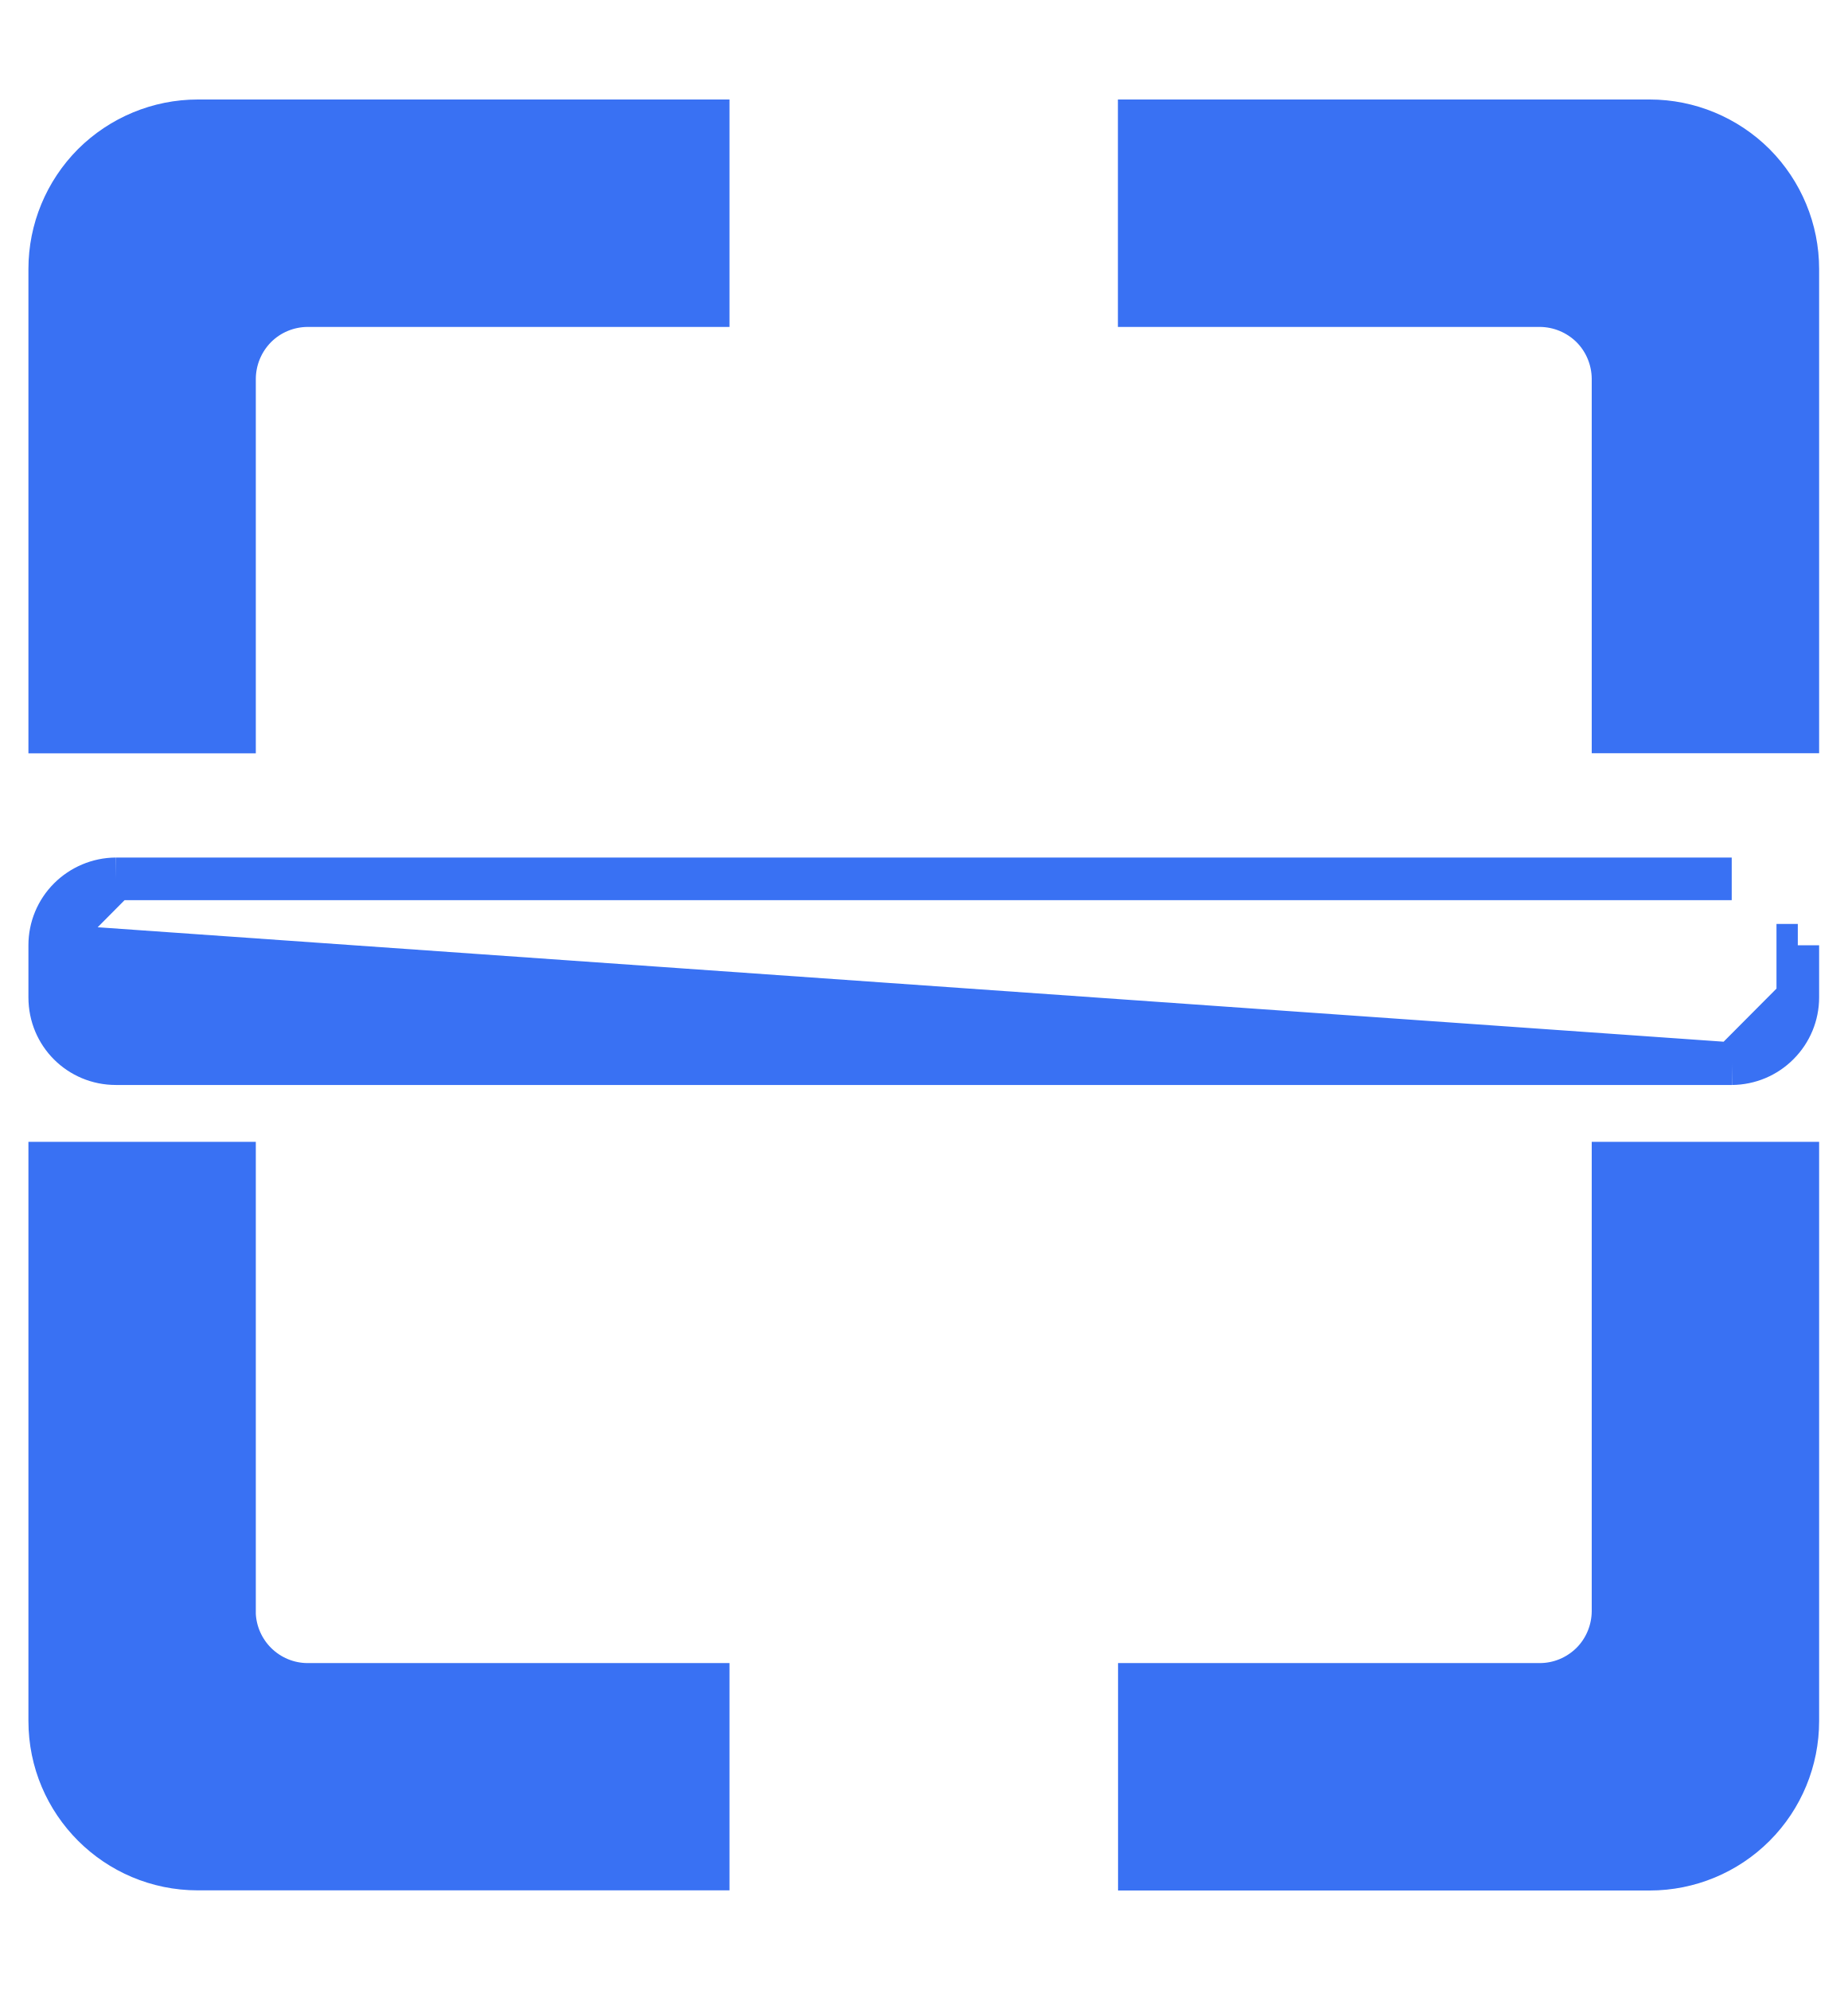
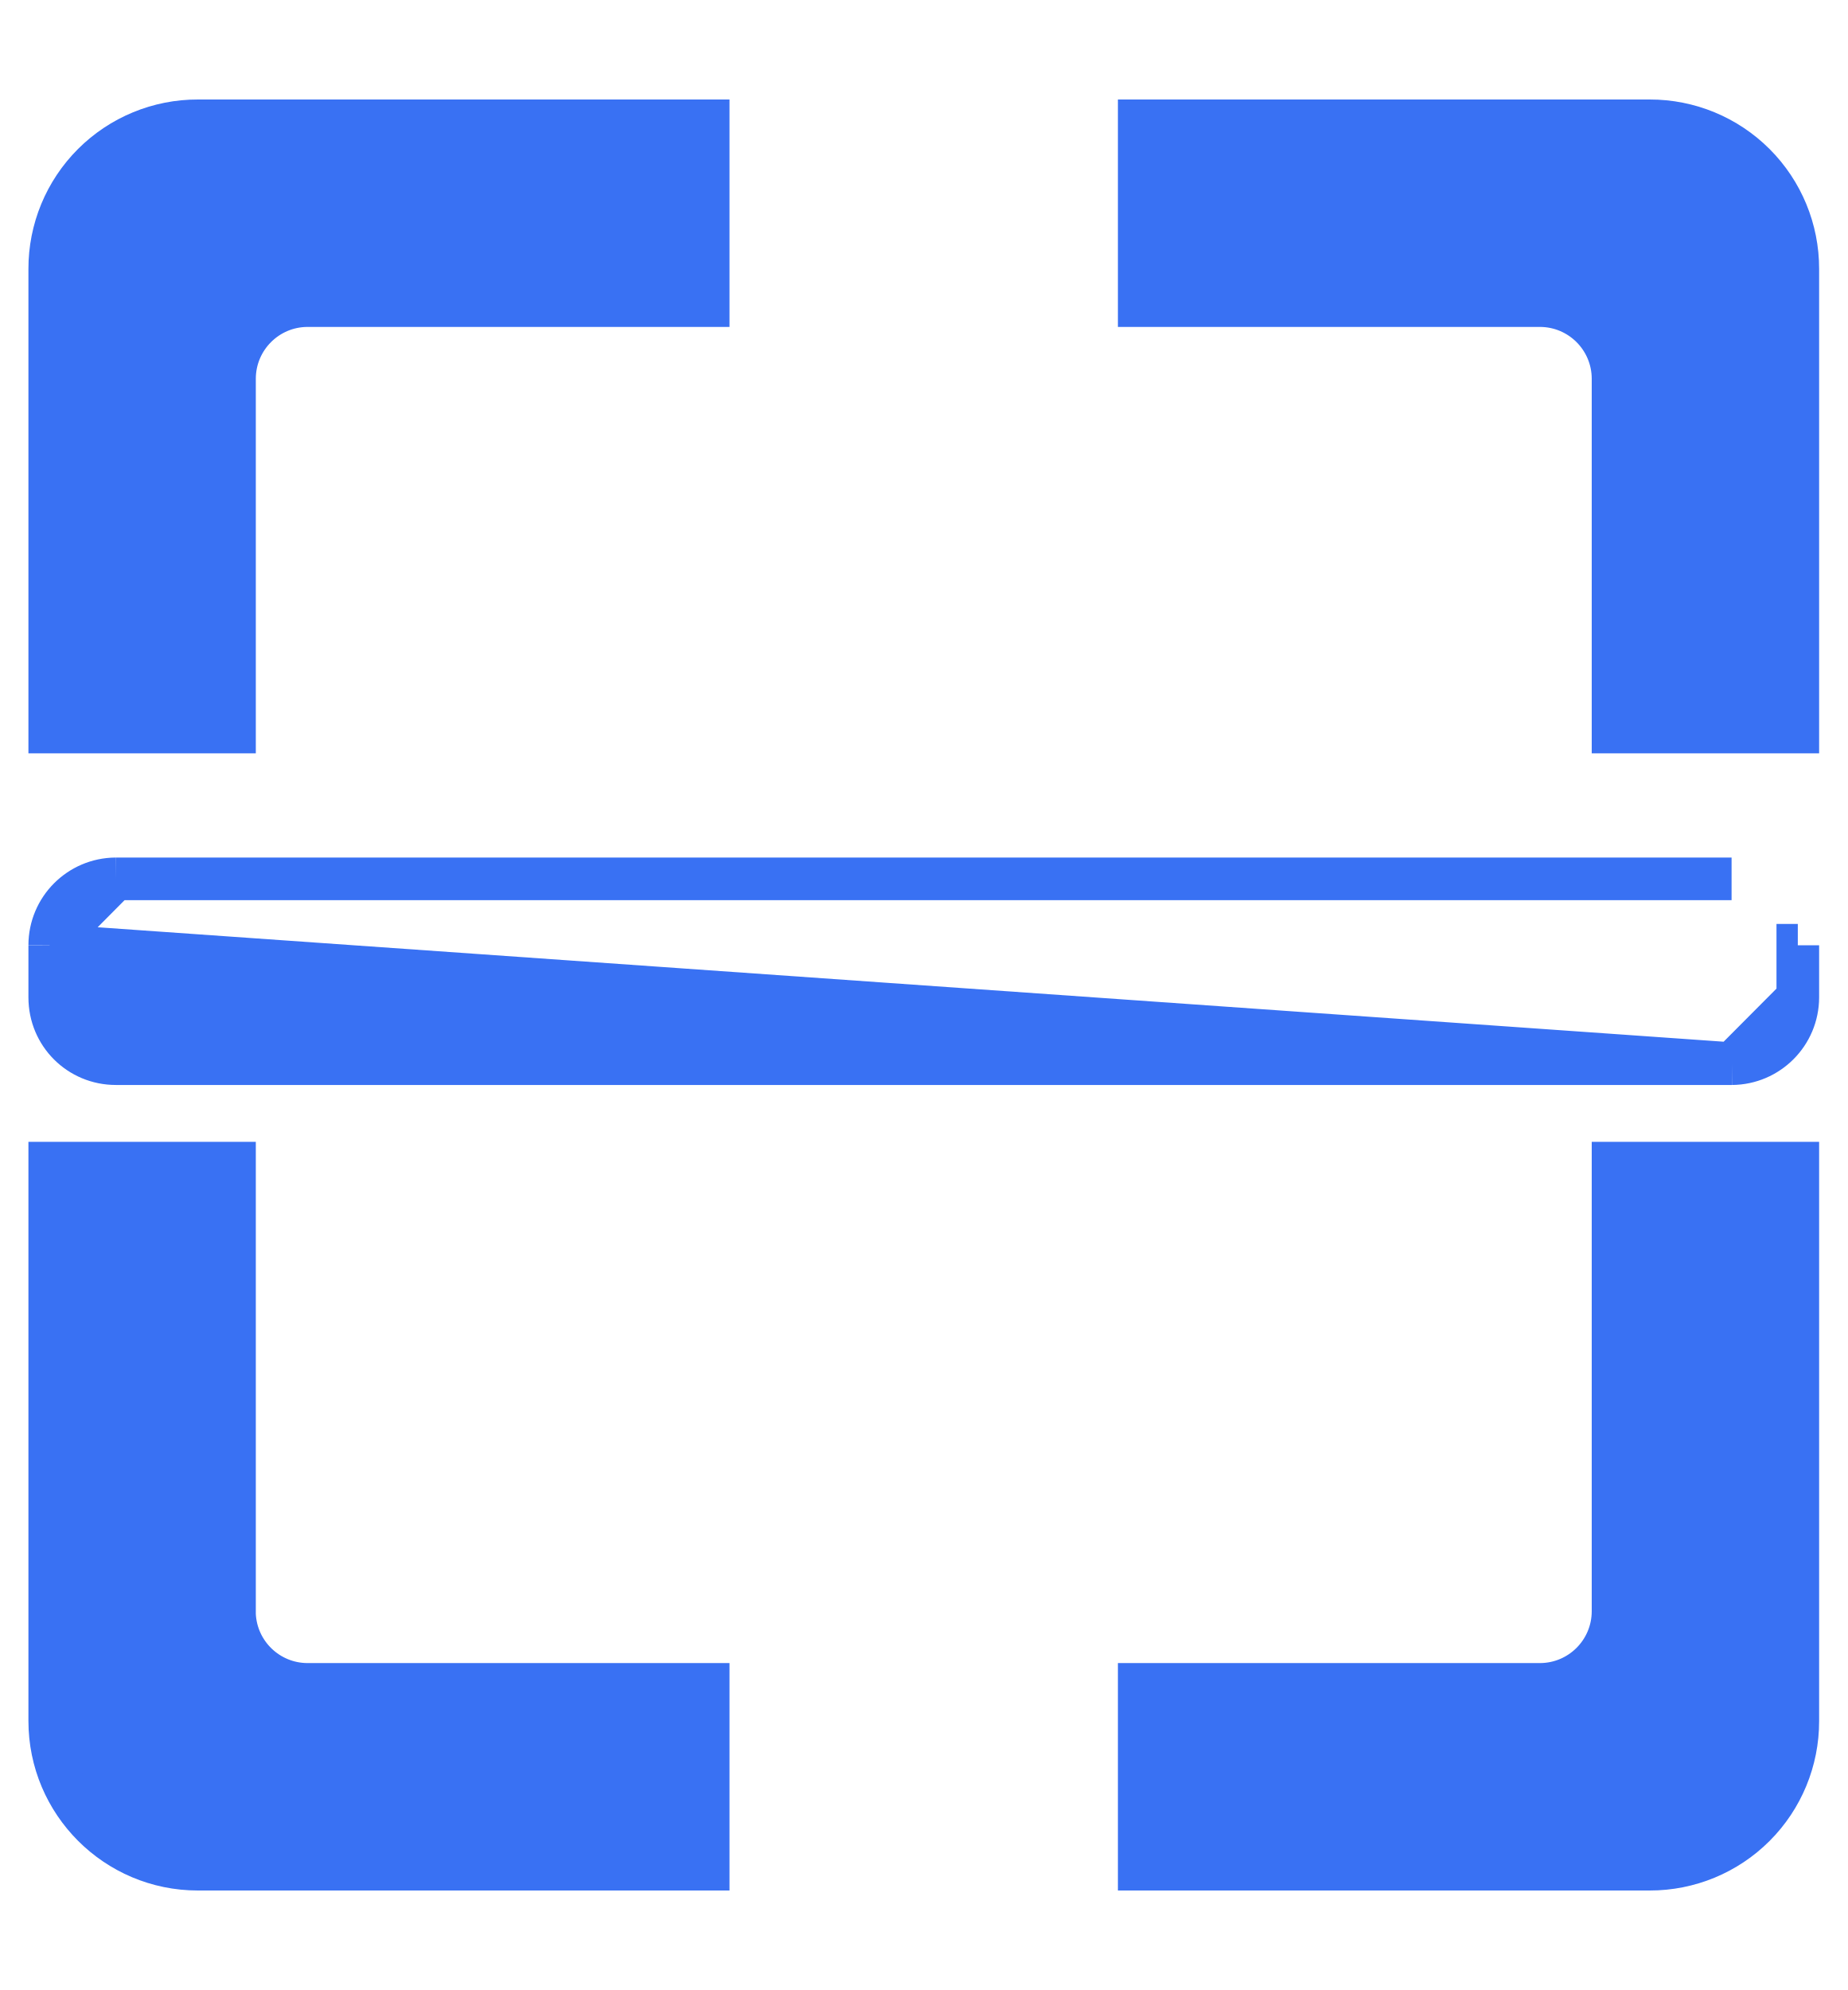
- <svg xmlns="http://www.w3.org/2000/svg" width="13" height="14" viewBox="0 0 13 14" fill="none">
-   <path d="M0.814 6.183L0.815 6.183L12.184 6.183H12.185L0.814 6.183ZM0.814 6.183C0.691 6.184 0.573 6.234 0.486 6.321C0.399 6.408 0.35 6.526 0.35 6.649V6.65M0.814 6.183L0.35 6.65M0.35 6.65V7.017C0.35 7.277 0.558 7.483 0.815 7.483L12.185 7.483L12.186 7.483M0.35 6.65L12.186 7.483M12.186 7.483C12.309 7.482 12.427 7.433 12.514 7.345C12.601 7.258 12.65 7.14 12.65 7.017V7.017M12.186 7.483L12.65 7.017M12.65 7.017V6.65M12.65 7.017V6.65M12.65 6.65V6.65H12.5L12.65 6.65ZM1.65 11.358V11.336V8.333V8.183H1.5H0.5H0.35V8.333V12.107C0.35 12.683 0.817 13.149 1.392 13.149H4.833H4.983V12.999V12V11.85H4.833H2.164C2.028 11.85 1.897 11.795 1.801 11.699C1.71 11.608 1.656 11.486 1.65 11.358ZM4.833 2.15H4.983V2V1V0.85H4.833H1.392C1.116 0.85 0.851 0.96 0.655 1.155C0.46 1.351 0.35 1.616 0.35 1.892V5V5.15H0.5H1.5H1.65V5V2.664V2.664C1.651 2.528 1.705 2.398 1.801 2.301C1.897 2.205 2.027 2.151 2.163 2.15H4.833ZM11.35 8.333V11.274L11.35 11.274L11.35 11.336C11.349 11.472 11.295 11.603 11.199 11.699C11.102 11.795 10.972 11.85 10.835 11.85H8.167H8.017V12V13V13.15H8.167H11.608C11.885 13.15 12.15 13.04 12.345 12.845C12.541 12.649 12.65 12.384 12.65 12.108V8.333V8.183H12.501H11.5H11.35V8.333ZM8.166 0.85H8.016V1V2V2.15H8.166L10.835 2.15C10.835 2.15 10.836 2.15 10.836 2.15C10.972 2.151 11.102 2.205 11.199 2.301C11.295 2.397 11.349 2.528 11.35 2.664V4.999V5.149H11.5H12.5H12.65V4.999V1.892C12.65 1.616 12.54 1.351 12.345 1.155C12.149 0.96 11.884 0.85 11.608 0.85H8.166Z" fill="#3971F3" stroke="#3971F3" stroke-width="0.3" />
+ <svg xmlns="http://www.w3.org/2000/svg" width="13" height="14" fill="none" data-c="1">
+   <path fill="#3971F3" stroke="#3971F3" stroke-width=".3" d="M.814 6.183h11.37zm0 0a.467.467 0 0 0-.464.466m.464-.466L.35 6.65m0 0v.367c0 .26.208.466.465.466h11.371M.35 6.65l11.836.833m0 0a.467.467 0 0 0 .464-.466m-.464.466.464-.466m0 0V6.65m0 .367V6.65m0 0h-.15zm-11 4.708V8.183H.35v3.924c0 .576.467 1.043 1.042 1.043h3.591v-1.3h-2.82a.515.515 0 0 1-.513-.492ZM4.833 2.15h.15V.85h-3.59A1.04 1.04 0 0 0 .35 1.892V5.15h1.3V2.664a.515.515 0 0 1 .513-.514zm6.517 6.183v3.003a.515.515 0 0 1-.514.514h-2.82v1.3h3.592a1.04 1.04 0 0 0 1.042-1.042V8.183h-1.3zM8.166.85h-.15v1.3h2.82a.515.515 0 0 1 .514.514V5.15h1.3V1.892A1.04 1.04 0 0 0 11.608.85z" />
</svg>
